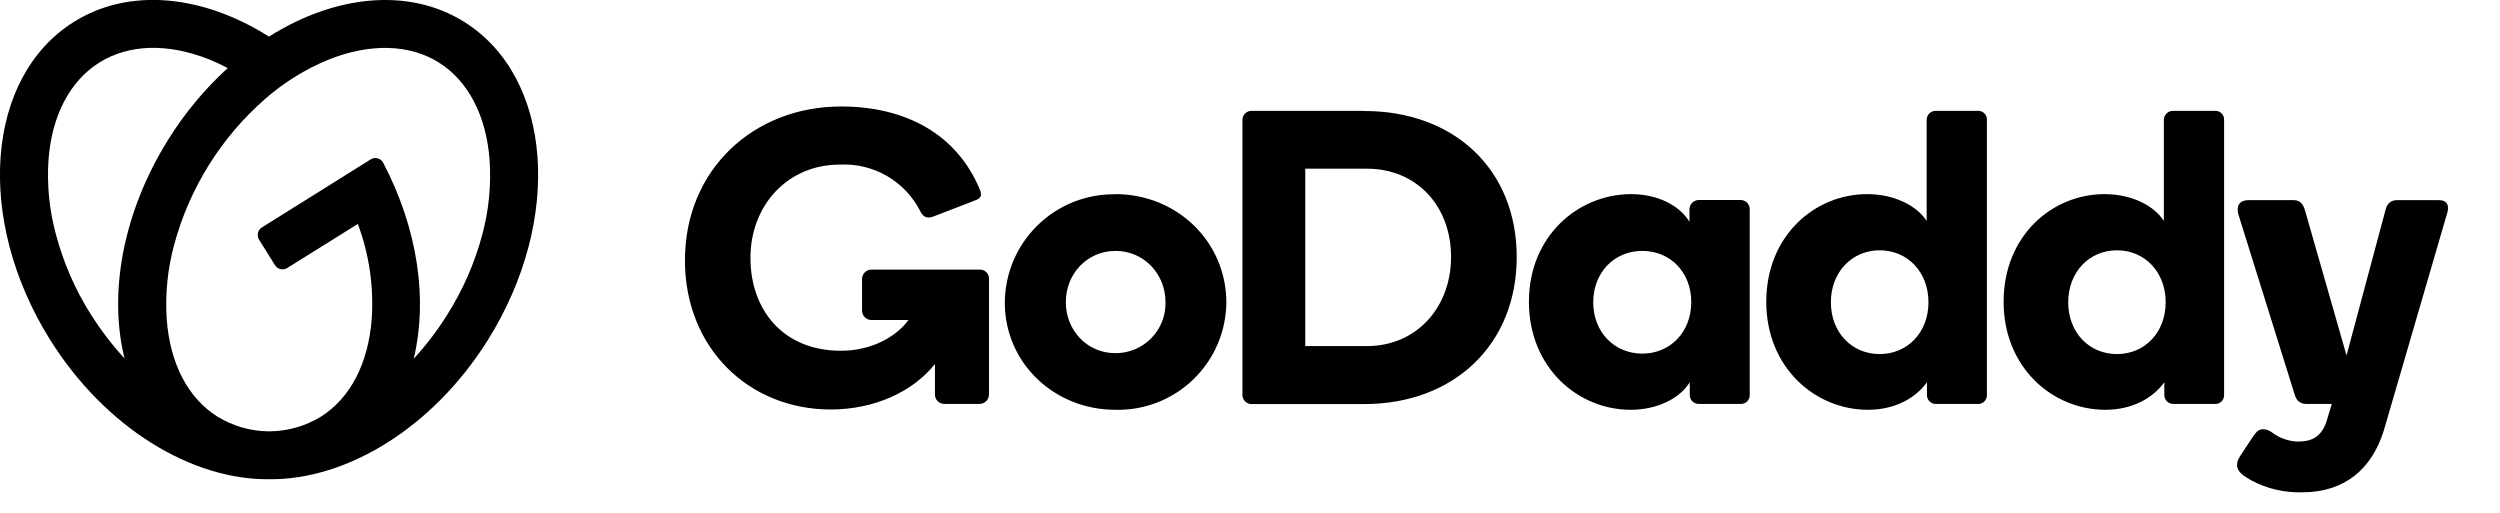
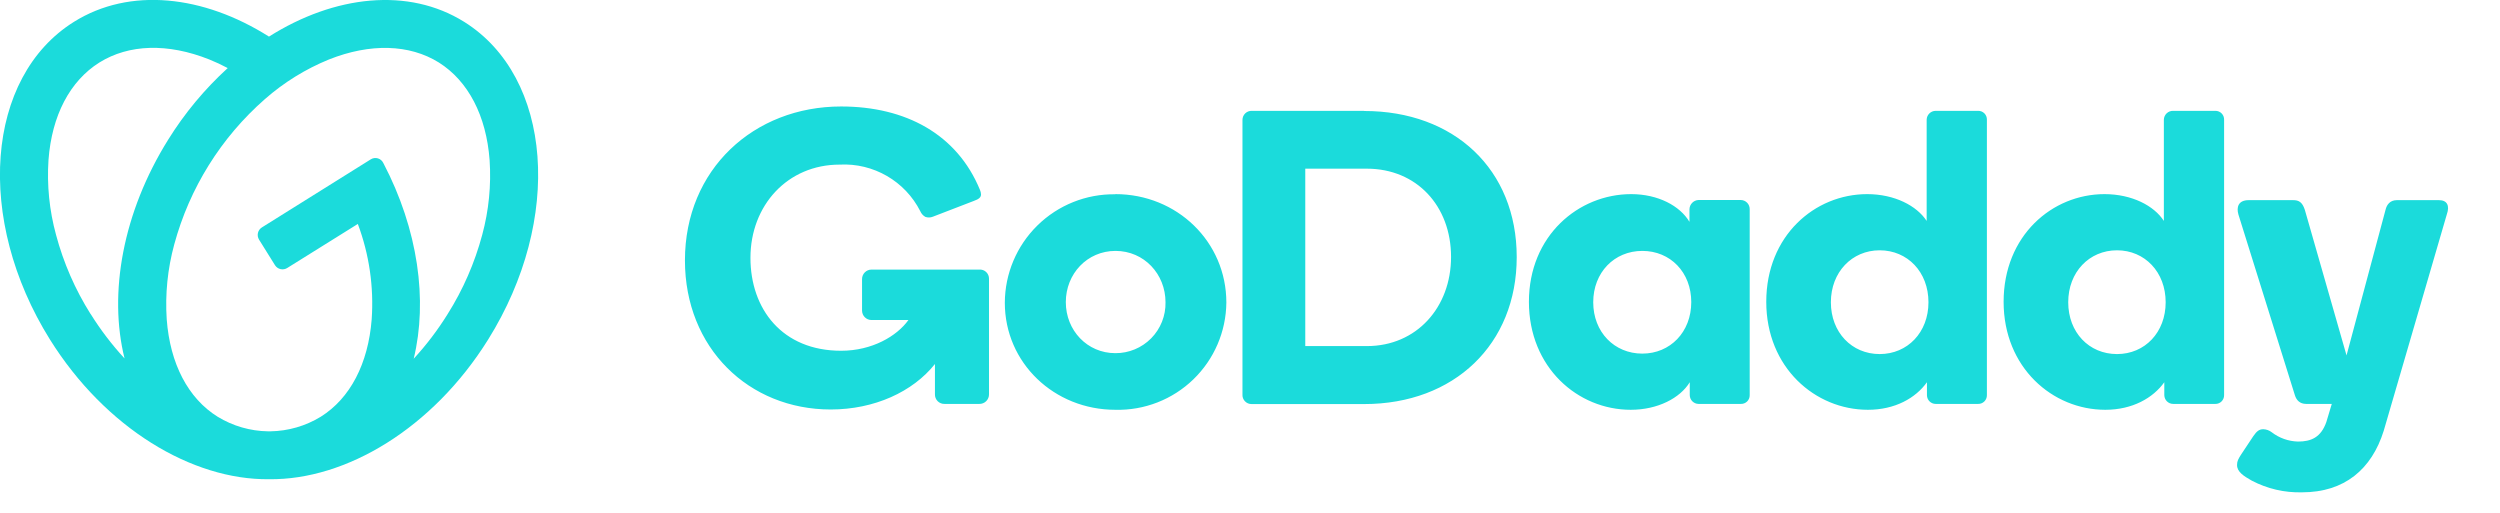
<svg xmlns="http://www.w3.org/2000/svg" viewBox="0 0 166 34" class="prefix__logo-mark">
-   <path class="prefix__path-mobile" d="M30.82 1.45c-3.7-2.31-8.6-1.77-12.96.98-4.35-2.75-9.24-3.3-12.95-.98-5.87 3.67-6.58 13.11-1.59 21.1 3.68 5.88 9.43 9.33 14.55 9.27 5.12.06 10.87-3.39 14.54-9.27 4.99-7.99 4.28-17.43-1.59-21.1zM6.02 20.86a19.11 19.11 0 01-2.3-5.27 15.07 15.07 0 01-.5-4.97c.22-2.95 1.42-5.24 3.38-6.47 1.96-1.22 4.54-1.3 7.3-.2.42.17.83.36 1.22.57a22.5 22.5 0 00-3.95 4.75C8.14 14.12 7.2 19.5 8.27 23.8a19.72 19.72 0 01-2.25-2.95zm26-5.27a19.16 19.16 0 01-2.3 5.27 19.73 19.73 0 01-2.25 2.96c.94-3.86.3-8.58-2.02-13a.58.58 0 00-.83-.24l-7.23 4.52a.59.59 0 00-.19.81l1.06 1.7a.59.59 0 00.82.18l4.68-2.92a15.07 15.07 0 01.92 6.33c-.23 2.95-1.43 5.25-3.38 6.47a6.6 6.6 0 01-3.35.97h-.15a6.6 6.6 0 01-3.35-.97c-1.96-1.22-3.16-3.52-3.38-6.47a15.1 15.1 0 01.5-4.97 19.67 19.67 0 016.02-9.65 15.1 15.1 0 014.25-2.63c2.74-1.09 5.34-1.02 7.3.2 1.95 1.23 3.15 3.53 3.37 6.48a15.1 15.1 0 01-.49 4.96z" />
-   <path class="prefix__path-desktop" d="M74.06 12.9a7.23 7.23 0 00-7.34 7.2c0 4 3.28 7.11 7.34 7.11a7.19 7.19 0 007.37-7.12c0-4.03-3.27-7.2-7.37-7.2zm0 10.55c-1.87 0-3.29-1.51-3.29-3.39s1.42-3.4 3.3-3.4c1.9 0 3.32 1.54 3.32 3.41a3.31 3.31 0 01-3.33 3.38zM90.58 7.36h-7.46a.6.6 0 00-.62.61v18.21a.6.6 0 00.61.65h7.47c5.98 0 10.13-3.97 10.13-9.76 0-5.82-4.15-9.7-10.13-9.7zm.18 15.62h-4.09V11.2h4.09c3.3 0 5.59 2.47 5.59 5.86 0 3.34-2.28 5.92-5.59 5.92zm24.82-9.7h-2.8a.63.63 0 00-.6.62v.83c-.63-1.06-2.08-1.84-3.87-1.84-3.5 0-6.79 2.76-6.79 7.15 0 4.37 3.25 7.17 6.76 7.17 1.8 0 3.28-.78 3.92-1.83v.86a.59.59 0 00.58.58h2.8a.57.57 0 00.6-.58V13.9a.6.6 0 00-.6-.62zm-6.53 10.2c-1.86 0-3.26-1.43-3.26-3.41s1.4-3.41 3.26-3.41c1.86 0 3.25 1.42 3.25 3.4 0 1.99-1.4 3.42-3.25 3.42zm22.3-16.12h-2.82a.6.6 0 00-.6.59v6.72c-.65-1-2.12-1.78-3.95-1.78-3.48 0-6.7 2.76-6.7 7.15 0 4.37 3.25 7.17 6.75 7.17 1.8 0 3.17-.78 3.92-1.83v.86c0 .32.26.58.58.58h2.81a.57.57 0 00.59-.58V7.95a.57.57 0 00-.59-.59zm-6.54 16.15c-1.85 0-3.24-1.44-3.24-3.44s1.4-3.45 3.24-3.45c1.85 0 3.24 1.44 3.24 3.45 0 2-1.39 3.44-3.24 3.44zM147.1 7.36h-2.8a.6.6 0 00-.62.59v6.72c-.64-1-2.11-1.78-3.94-1.78-3.48 0-6.7 2.76-6.7 7.15 0 4.37 3.25 7.17 6.75 7.17 1.8 0 3.17-.78 3.92-1.83v.86a.59.59 0 00.59.58h2.8a.57.57 0 00.58-.58V7.95a.57.57 0 00-.58-.59zm-6.53 16.15c-1.86 0-3.24-1.44-3.24-3.44s1.39-3.45 3.24-3.45c1.84 0 3.23 1.44 3.23 3.45 0 2-1.38 3.44-3.23 3.44zm21.9-9.28l-4.19 14.37c-.8 2.56-2.61 4.09-5.42 4.09a6.77 6.77 0 01-3.35-.78c-.53-.3-.97-.58-.97-1.03 0-.27.09-.41.25-.67l.83-1.25c.24-.35.41-.46.66-.46a.96.96 0 01.56.2 3 3 0 001.75.62c.86 0 1.52-.27 1.88-1.3l.36-1.2h-1.7c-.42 0-.65-.25-.75-.58l-3.75-12c-.14-.48-.01-.95.68-.95h2.96c.36 0 .6.12.77.64l2.77 9.67 2.59-9.67c.08-.34.3-.64.75-.64h2.8c.55 0 .72.38.52.94zm-96.8 4.28v7.67a.63.63 0 01-.64.64h-2.31a.62.62 0 01-.64-.64v-2.01c-1.47 1.85-4.03 3.02-6.92 3.02-5.44 0-9.68-4.08-9.68-9.9 0-6.05 4.58-10.22 10.37-10.22 4.28 0 7.7 1.84 9.22 5.54a.84.84 0 01.07.3c0 .18-.12.31-.5.44l-2.7 1.04a.7.7 0 01-.5.01.78.78 0 01-.33-.37 5.67 5.67 0 00-5.36-3.1c-3.45 0-5.92 2.7-5.92 6.19 0 3.39 2.1 6.17 6.02 6.17 2.06 0 3.7-.97 4.47-2.04h-2.45a.63.63 0 01-.63-.63v-2.09a.63.63 0 01.63-.63h7.16a.6.6 0 01.64.6z" />
+   <path fill="#1BDBDB" class="prefix__path-mobile" d="M30.82 1.45c-3.7-2.31-8.6-1.77-12.96.98-4.35-2.75-9.24-3.3-12.95-.98-5.87 3.67-6.58 13.11-1.59 21.1 3.68 5.88 9.43 9.33 14.55 9.27 5.12.06 10.87-3.39 14.54-9.27 4.99-7.99 4.28-17.43-1.59-21.1zM6.02 20.86a19.11 19.11 0 01-2.3-5.27 15.07 15.07 0 01-.5-4.97c.22-2.95 1.42-5.24 3.38-6.47 1.96-1.22 4.54-1.3 7.3-.2.42.17.83.36 1.22.57a22.5 22.5 0 00-3.95 4.75C8.14 14.12 7.2 19.5 8.27 23.8a19.72 19.72 0 01-2.25-2.95zm26-5.27a19.16 19.16 0 01-2.3 5.27 19.73 19.73 0 01-2.25 2.96c.94-3.86.3-8.58-2.02-13a.58.58 0 00-.83-.24l-7.23 4.52a.59.59 0 00-.19.81l1.06 1.7a.59.59 0 00.82.18l4.68-2.92a15.07 15.07 0 01.92 6.33c-.23 2.95-1.43 5.25-3.38 6.47a6.6 6.6 0 01-3.35.97h-.15a6.6 6.6 0 01-3.35-.97c-1.96-1.22-3.16-3.52-3.38-6.47a15.1 15.1 0 01.5-4.97 19.67 19.67 0 016.02-9.65 15.1 15.1 0 014.25-2.63c2.74-1.09 5.34-1.02 7.3.2 1.95 1.23 3.15 3.53 3.37 6.48a15.1 15.1 0 01-.49 4.96z" />
+   <path fill="#1BDBDB" class="prefix__path-desktop" d="M74.06 12.9a7.23 7.23 0 00-7.34 7.2c0 4 3.28 7.11 7.34 7.11a7.19 7.19 0 007.37-7.12c0-4.03-3.27-7.2-7.37-7.2zm0 10.55c-1.87 0-3.29-1.51-3.29-3.39s1.42-3.4 3.3-3.4c1.9 0 3.32 1.54 3.32 3.41a3.31 3.31 0 01-3.33 3.38zM90.58 7.36h-7.46a.6.6 0 00-.62.61v18.21a.6.6 0 00.61.65h7.47c5.98 0 10.13-3.97 10.13-9.76 0-5.82-4.15-9.7-10.13-9.7zm.18 15.62h-4.09V11.2h4.09c3.3 0 5.59 2.47 5.59 5.86 0 3.34-2.28 5.92-5.59 5.92zm24.82-9.7h-2.8a.63.63 0 00-.6.62v.83c-.63-1.06-2.08-1.84-3.87-1.84-3.5 0-6.79 2.76-6.79 7.15 0 4.37 3.25 7.17 6.76 7.17 1.8 0 3.28-.78 3.92-1.83v.86a.59.59 0 00.58.58h2.8a.57.57 0 00.6-.58V13.9a.6.6 0 00-.6-.62zm-6.53 10.2c-1.86 0-3.26-1.43-3.26-3.41s1.4-3.41 3.26-3.41c1.86 0 3.25 1.42 3.25 3.4 0 1.99-1.4 3.42-3.25 3.42zm22.3-16.12h-2.82a.6.6 0 00-.6.59v6.72c-.65-1-2.12-1.78-3.95-1.78-3.48 0-6.7 2.76-6.7 7.15 0 4.37 3.25 7.17 6.75 7.17 1.8 0 3.17-.78 3.92-1.83v.86c0 .32.26.58.58.58h2.81a.57.57 0 00.59-.58V7.95a.57.57 0 00-.59-.59zm-6.54 16.15c-1.85 0-3.24-1.44-3.24-3.44s1.4-3.45 3.24-3.45c1.85 0 3.24 1.44 3.24 3.45 0 2-1.39 3.44-3.24 3.44zM147.1 7.36h-2.8a.6.6 0 00-.62.59v6.72c-.64-1-2.11-1.78-3.94-1.78-3.48 0-6.7 2.76-6.7 7.15 0 4.37 3.25 7.17 6.75 7.17 1.8 0 3.17-.78 3.92-1.83v.86a.59.59 0 00.59.58h2.8a.57.57 0 00.58-.58V7.95a.57.57 0 00-.58-.59zm-6.53 16.15c-1.86 0-3.24-1.44-3.24-3.44s1.39-3.45 3.24-3.45c1.84 0 3.23 1.44 3.23 3.45 0 2-1.38 3.44-3.23 3.44zm21.9-9.28l-4.19 14.37c-.8 2.56-2.61 4.09-5.42 4.09a6.77 6.77 0 01-3.35-.78c-.53-.3-.97-.58-.97-1.03 0-.27.09-.41.25-.67l.83-1.25c.24-.35.41-.46.66-.46a.96.96 0 01.56.2 3 3 0 001.75.62c.86 0 1.52-.27 1.88-1.3l.36-1.2h-1.7c-.42 0-.65-.25-.75-.58l-3.75-12c-.14-.48-.01-.95.68-.95h2.96c.36 0 .6.12.77.64l2.77 9.67 2.59-9.67c.08-.34.3-.64.75-.64h2.8c.55 0 .72.38.52.94zm-96.8 4.28v7.67a.63.63 0 01-.64.64h-2.31a.62.62 0 01-.64-.64v-2.01c-1.47 1.85-4.03 3.02-6.92 3.02-5.44 0-9.68-4.08-9.68-9.9 0-6.05 4.58-10.22 10.37-10.22 4.28 0 7.7 1.84 9.22 5.54a.84.84 0 01.07.3c0 .18-.12.31-.5.44l-2.7 1.04a.7.7 0 01-.5.01.78.78 0 01-.33-.37 5.67 5.67 0 00-5.36-3.1c-3.45 0-5.92 2.7-5.92 6.19 0 3.39 2.1 6.17 6.02 6.17 2.06 0 3.7-.97 4.47-2.04h-2.45a.63.63 0 01-.63-.63v-2.09a.63.63 0 01.63-.63h7.16a.6.6 0 01.64.6z" />
</svg>
